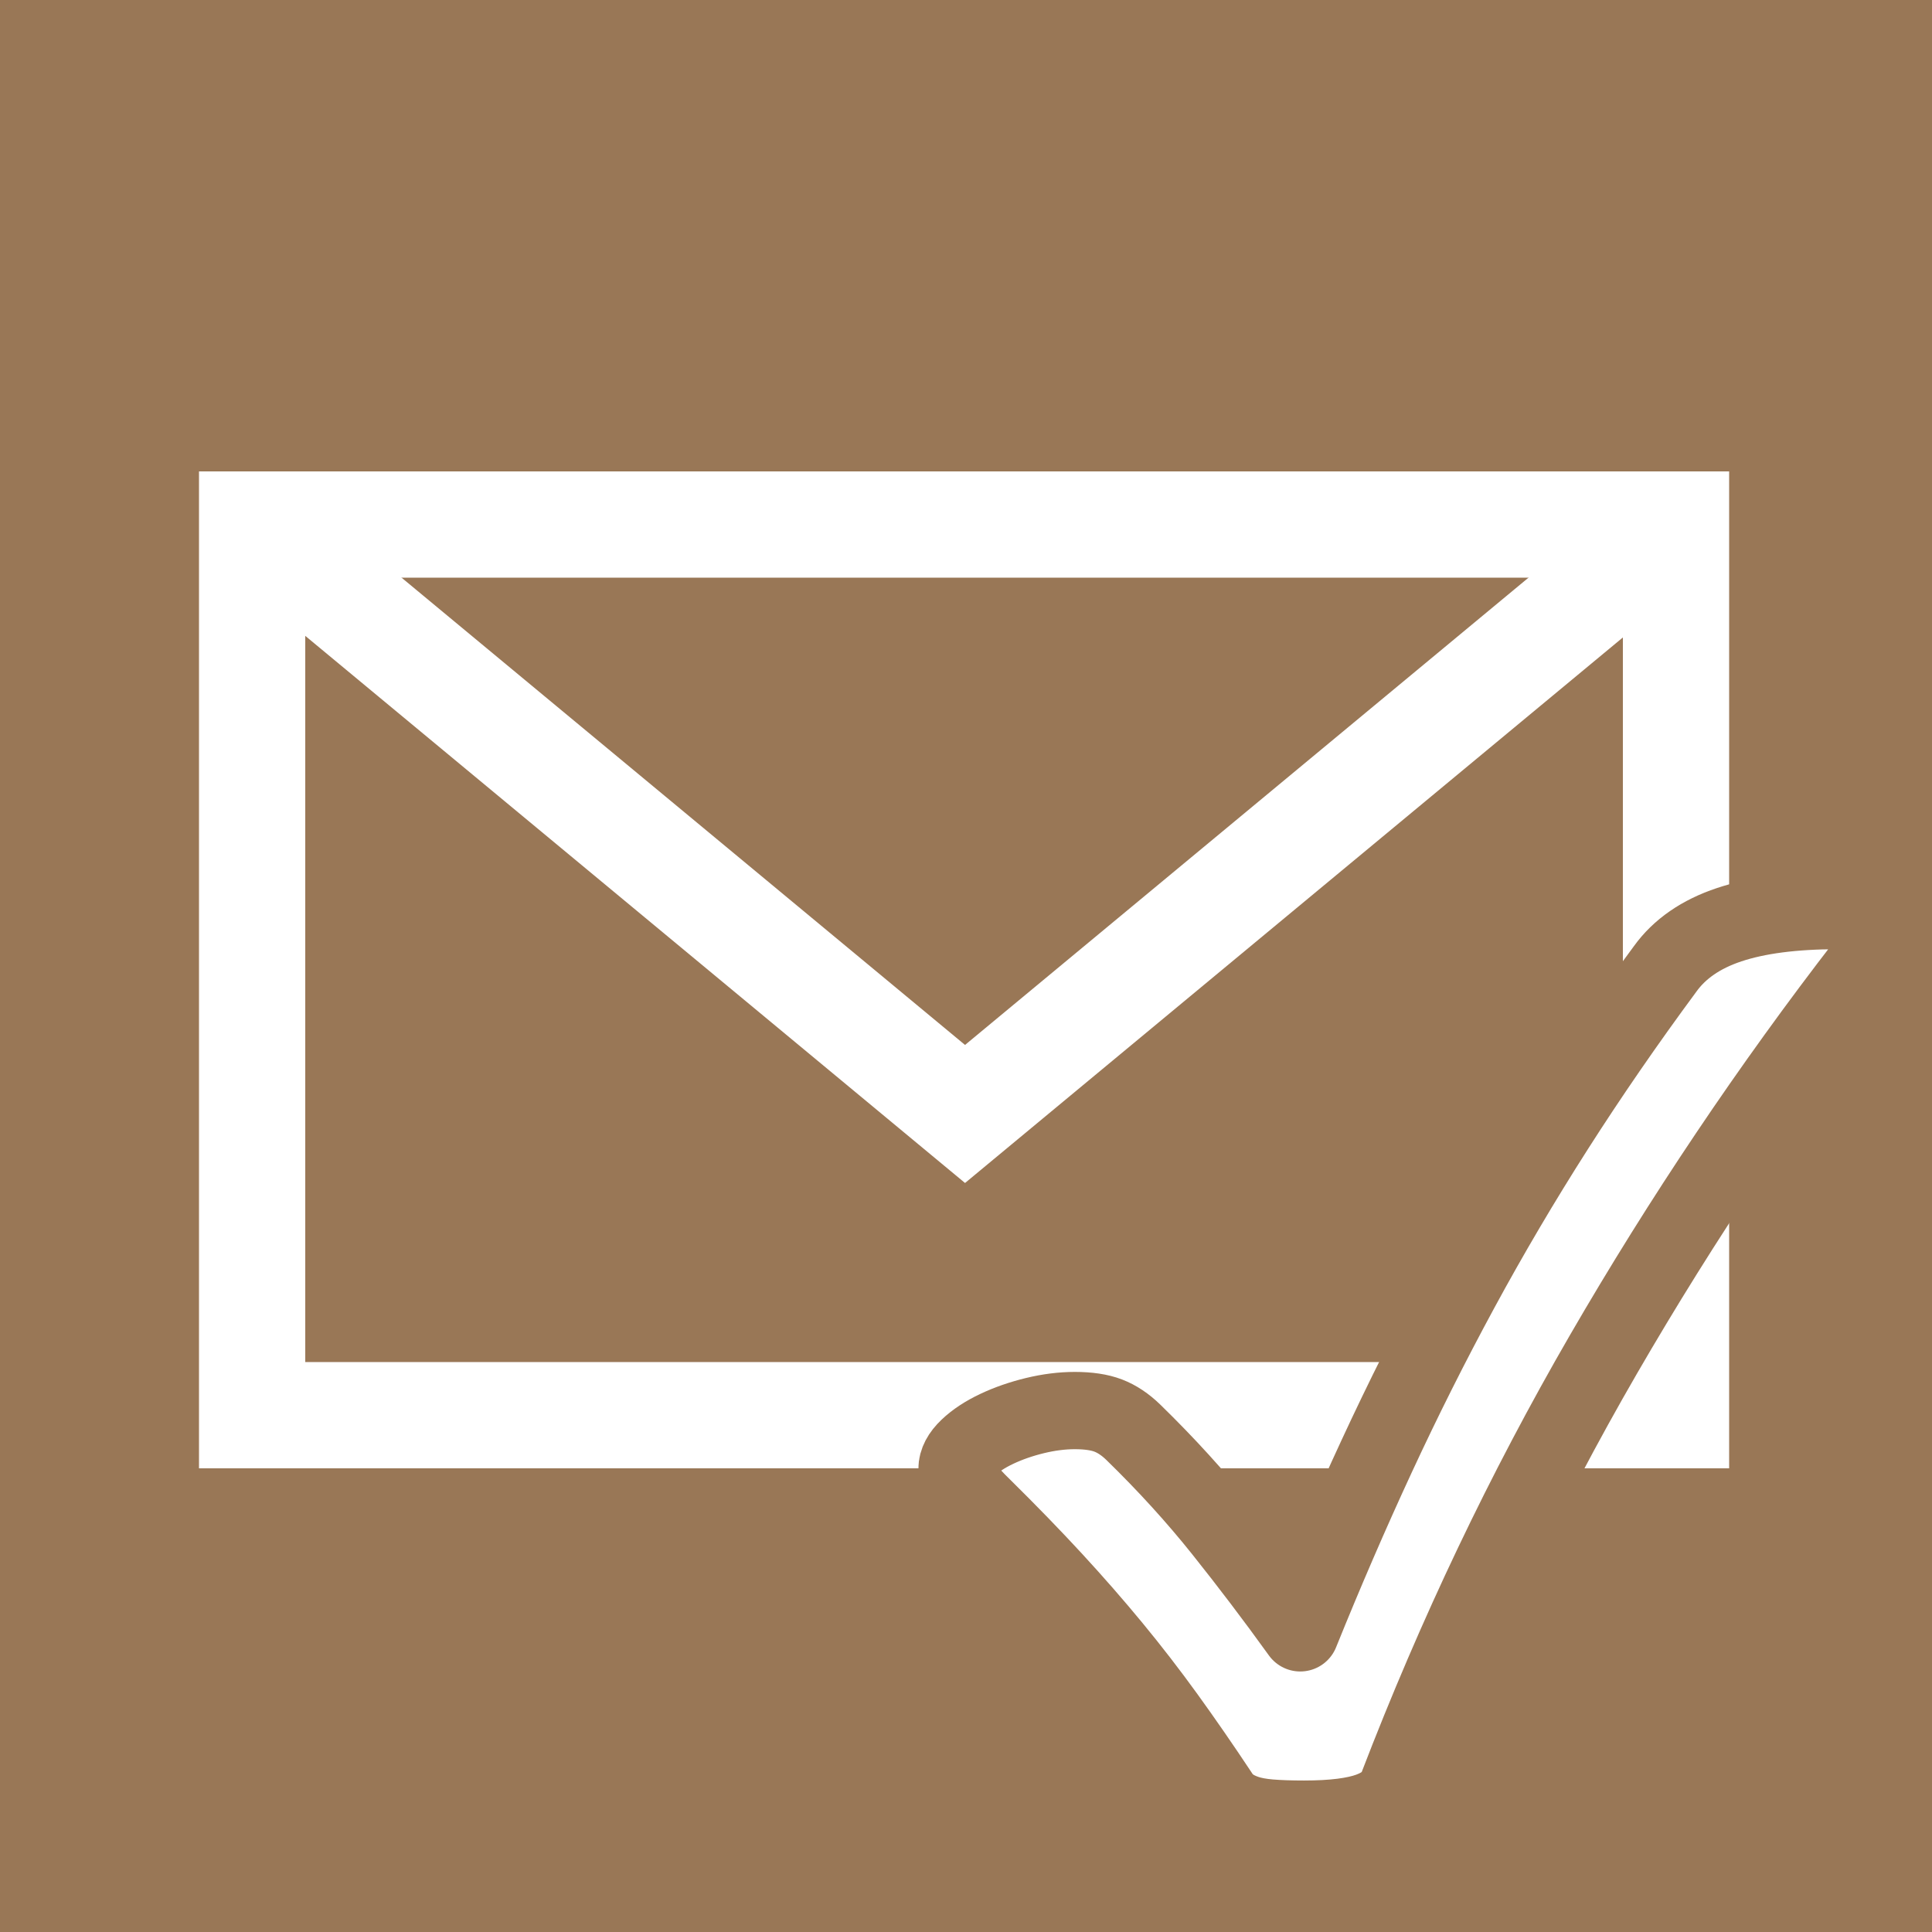
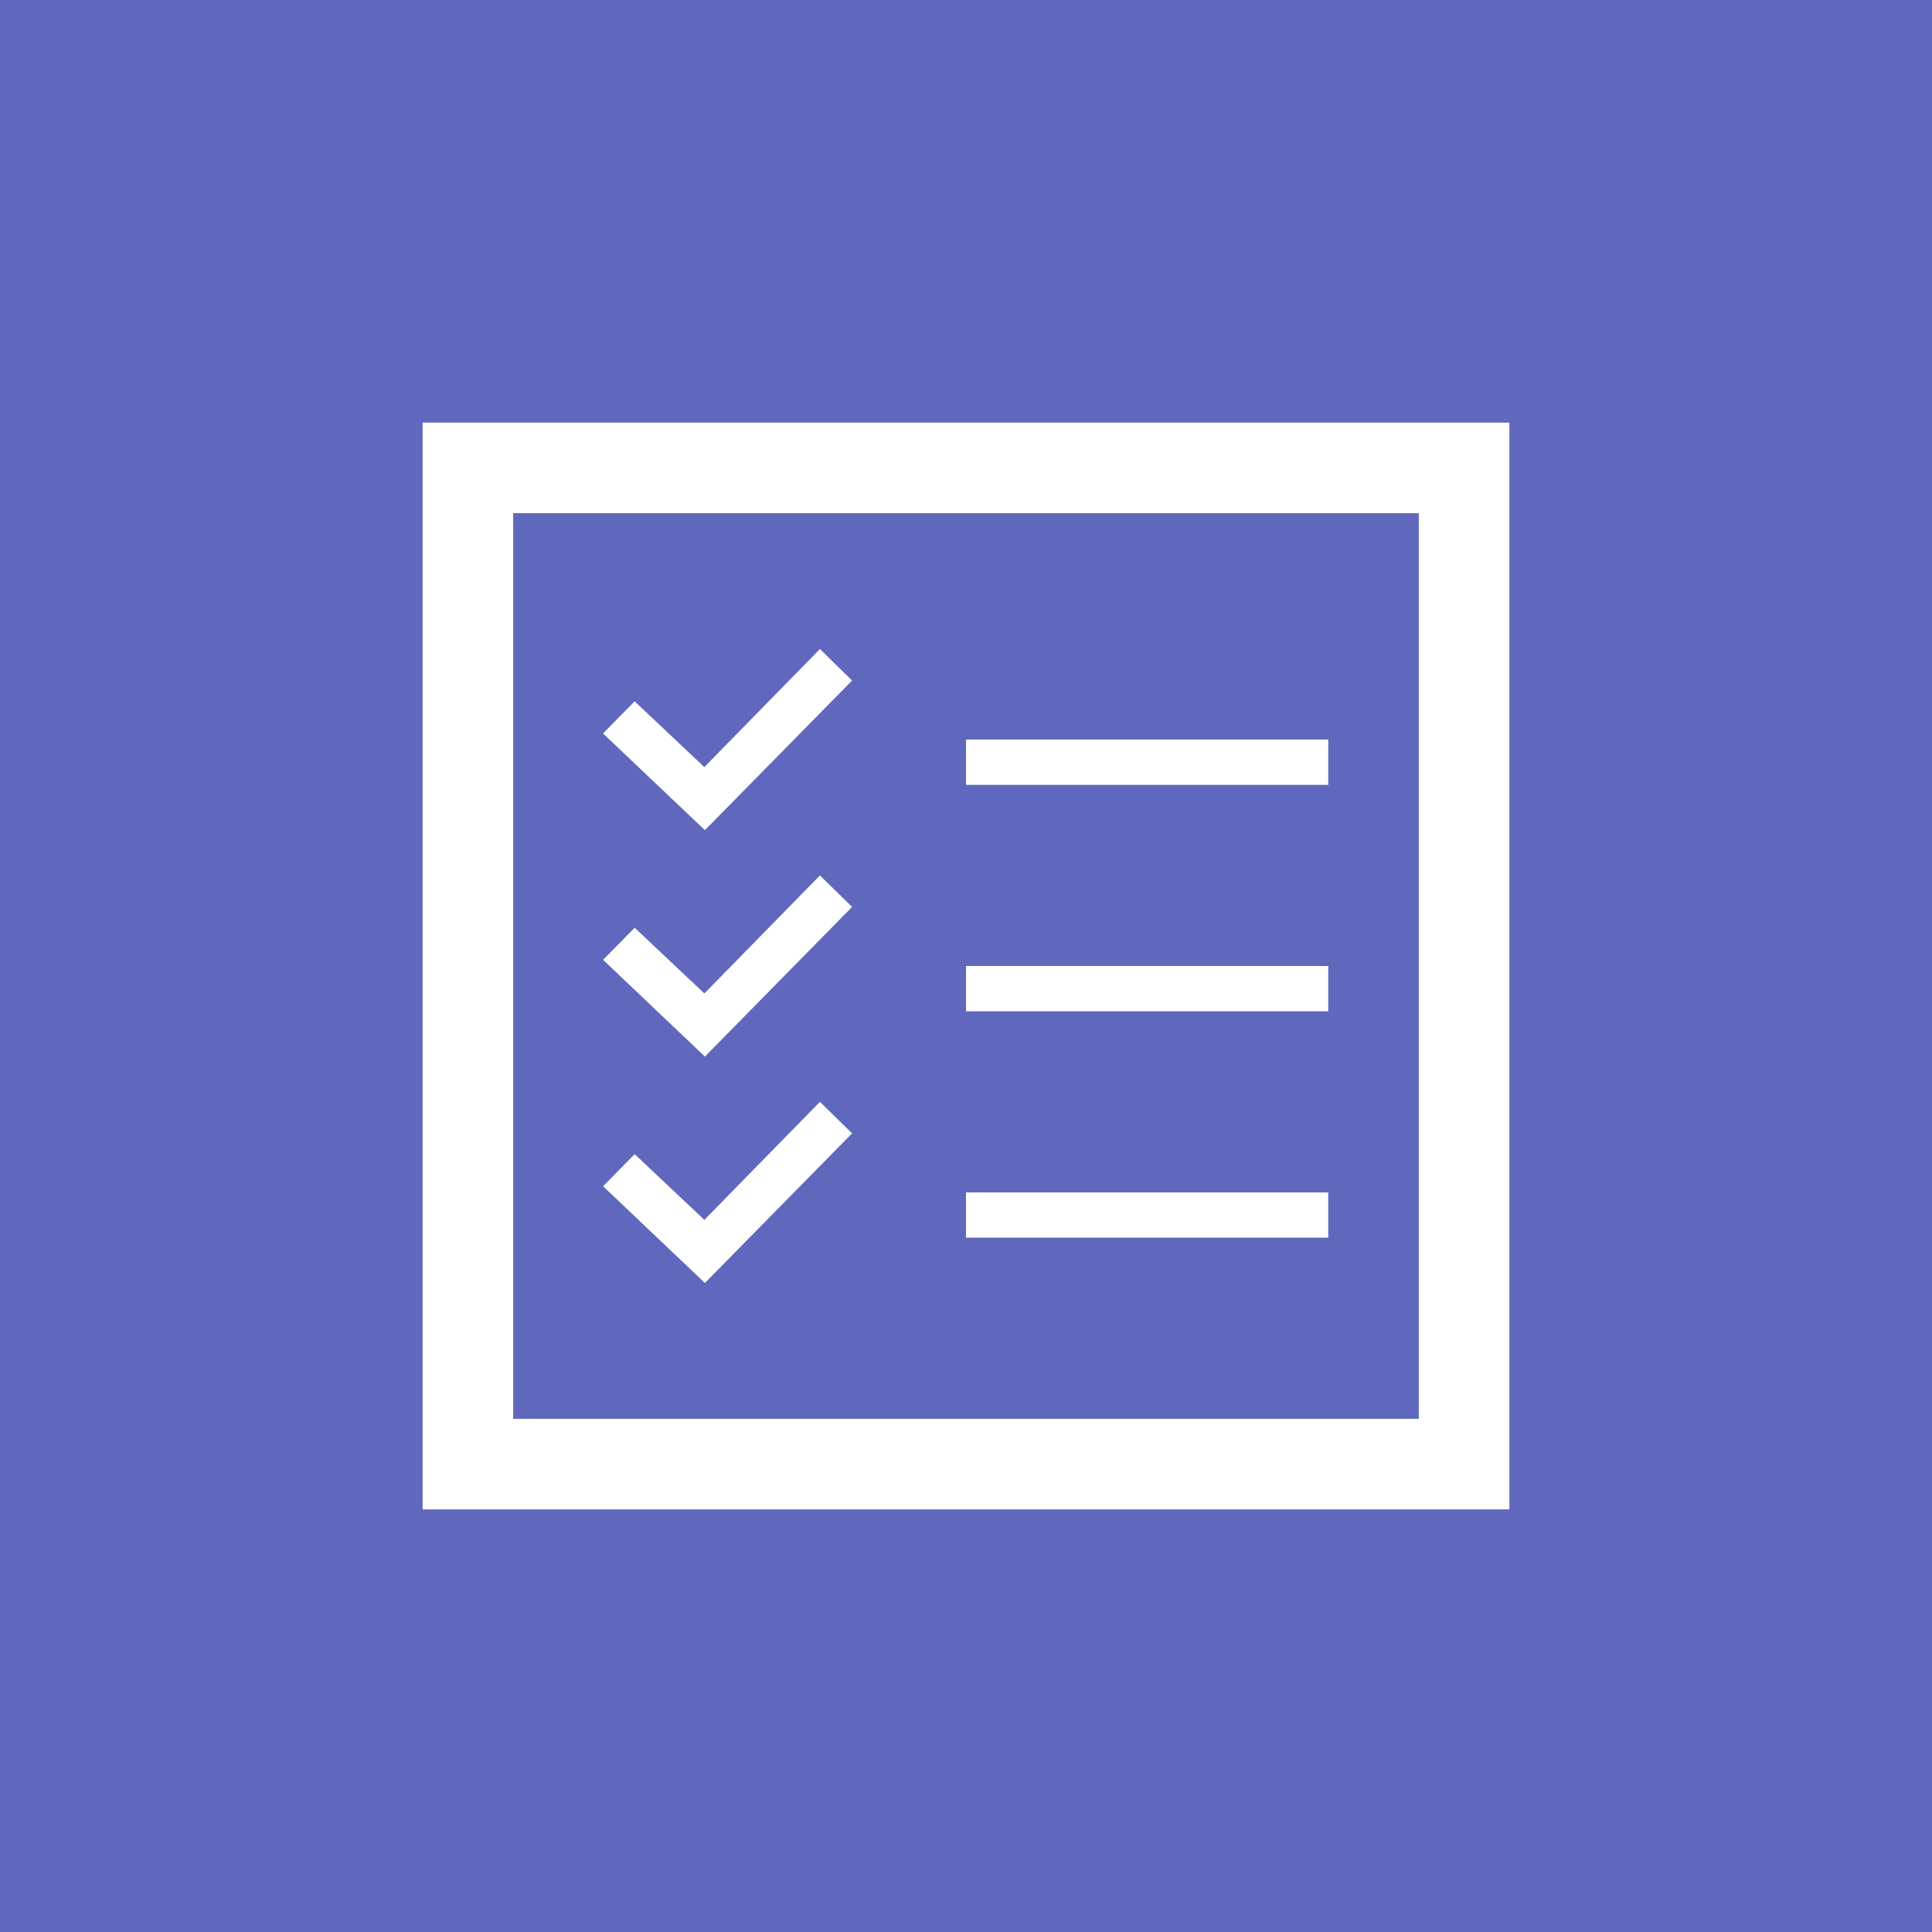
- <svg xmlns="http://www.w3.org/2000/svg" version="1.1" x="0px" y="0px" width="1000px" height="1000px" viewBox="0 0 1000 1000" enable-background="new 0 0 1000 1000" xml:space="preserve">
-   <g id="Ebene_1">
-     <rect id="Background" fill="#997756" width="1000" height="1000" />
-     <rect id="inner" x="130.5" y="271.5" fill="none" stroke="#FFFFFF" stroke-width="55" stroke-miterlimit="10" width="737" height="461" />
-     <polyline id="outer" fill="none" stroke="#FFFFFF" stroke-width="55" stroke-miterlimit="10" points="868,271 499.5,576.587    131,271  " />
-   </g>
-   <g id="mod5_-_status">
-     <g>
-       <path fill="#FFFFFF" stroke="#997756" stroke-width="40" stroke-linejoin="round" stroke-miterlimit="10" d="M508.867,780.152    c-4.397-4.272-7.745-7.935-10.052-10.986c-2.308-3.052-3.461-5.999-3.461-8.85c0-3.662,1.921-7.324,5.768-10.986    c3.842-3.662,8.786-6.915,14.832-9.766c6.04-2.848,12.632-5.136,19.775-6.867c7.138-1.726,14.007-2.594,20.599-2.594    c7.03,0,12.798,0.868,17.304,2.594c4.501,1.731,8.843,4.63,13.019,8.697c16.918,16.48,32.244,33.317,45.979,50.507    c13.729,17.195,27.191,34.942,40.375,53.253c12.74-31.533,25.924-61.998,39.551-91.399c13.621-29.397,28.066-58.185,43.341-86.365    c15.269-28.177,31.641-55.947,49.108-83.313c17.469-27.361,36.42-54.88,56.854-82.55c7.468-10.376,18.509-18.006,33.124-22.889    c14.609-4.883,33.34-7.324,56.195-7.324c6.808,0,12.303,0.916,16.479,2.747c4.172,1.831,6.263,4.272,6.263,7.324    c0,2.646-0.659,5.293-1.978,7.935c-1.318,2.646-3.296,5.698-5.933,9.155c-49.882,64.498-95.251,132.041-136.12,202.636    C789.02,771.712,753.531,846.175,723.431,924.5c-1.978,5.698-6.813,9.967-14.502,12.818c-7.694,2.847-19.008,4.271-33.948,4.271    c-7.034,0-12.967-0.204-17.797-0.609c-4.836-0.41-8.899-1.174-12.195-2.289c-3.296-1.121-6.046-2.494-8.24-4.12    c-2.198-1.626-4.068-3.662-5.603-6.104c-9.45-14.238-18.622-27.514-27.521-39.825c-8.899-12.308-18.128-24.262-27.686-35.858    c-9.559-11.597-19.775-23.294-30.652-35.095C534.411,805.892,522.268,793.38,508.867,780.152z" />
+ <svg xmlns="http://www.w3.org/2000/svg" width="64px" height="64px" viewBox="0 0 64 64" version="1.1">
+   <defs />
+   <g id="Page-1" stroke="none" stroke-width="1" fill="none" fill-rule="evenodd">
+     <g id="module-directmail-mailer-engine" fill-rule="nonzero">
+       <g id="module-tstemplate" fill="#6068BE">
+         <polygon id="Shape" points="0 0 64 0 64 64 0 64" />
+       </g>
+       <g id="iconmonstr-task-1" transform="translate(14, 14)" fill="#FFFFFF">
+         <path d="M33,3 L33,33 L3,33 L3,3 L33,3 Z M36,0 L0,0 L0,36 L36,36 L36,0 Z M30,10.5 L18,10.5 L18,12 L30,12 L30,10.5 Z M30,18 L18,18 L18,19.5 L30,19.5 L30,18 Z M30,25.5 L18,25.5 L18,27 L30,27 L30,25.5 Z M14.226,8.544 L13.161,7.5 L9.332,11.411 L7.023,9.232 L5.976,10.297 L9.351,13.5 L14.226,8.544 L14.226,8.544 Z M14.226,16.044 L13.161,15 L9.333,18.91 L7.024,16.733 L5.978,17.796 L9.351,21 L14.226,16.044 L14.226,16.044 Z M14.226,23.544 L13.161,22.5 L9.333,26.41 L7.024,24.233 L5.978,25.296 L9.351,28.5 L14.226,23.544 L14.226,23.544 Z" id="Shape" />
+       </g>
    </g>
  </g>
</svg>
